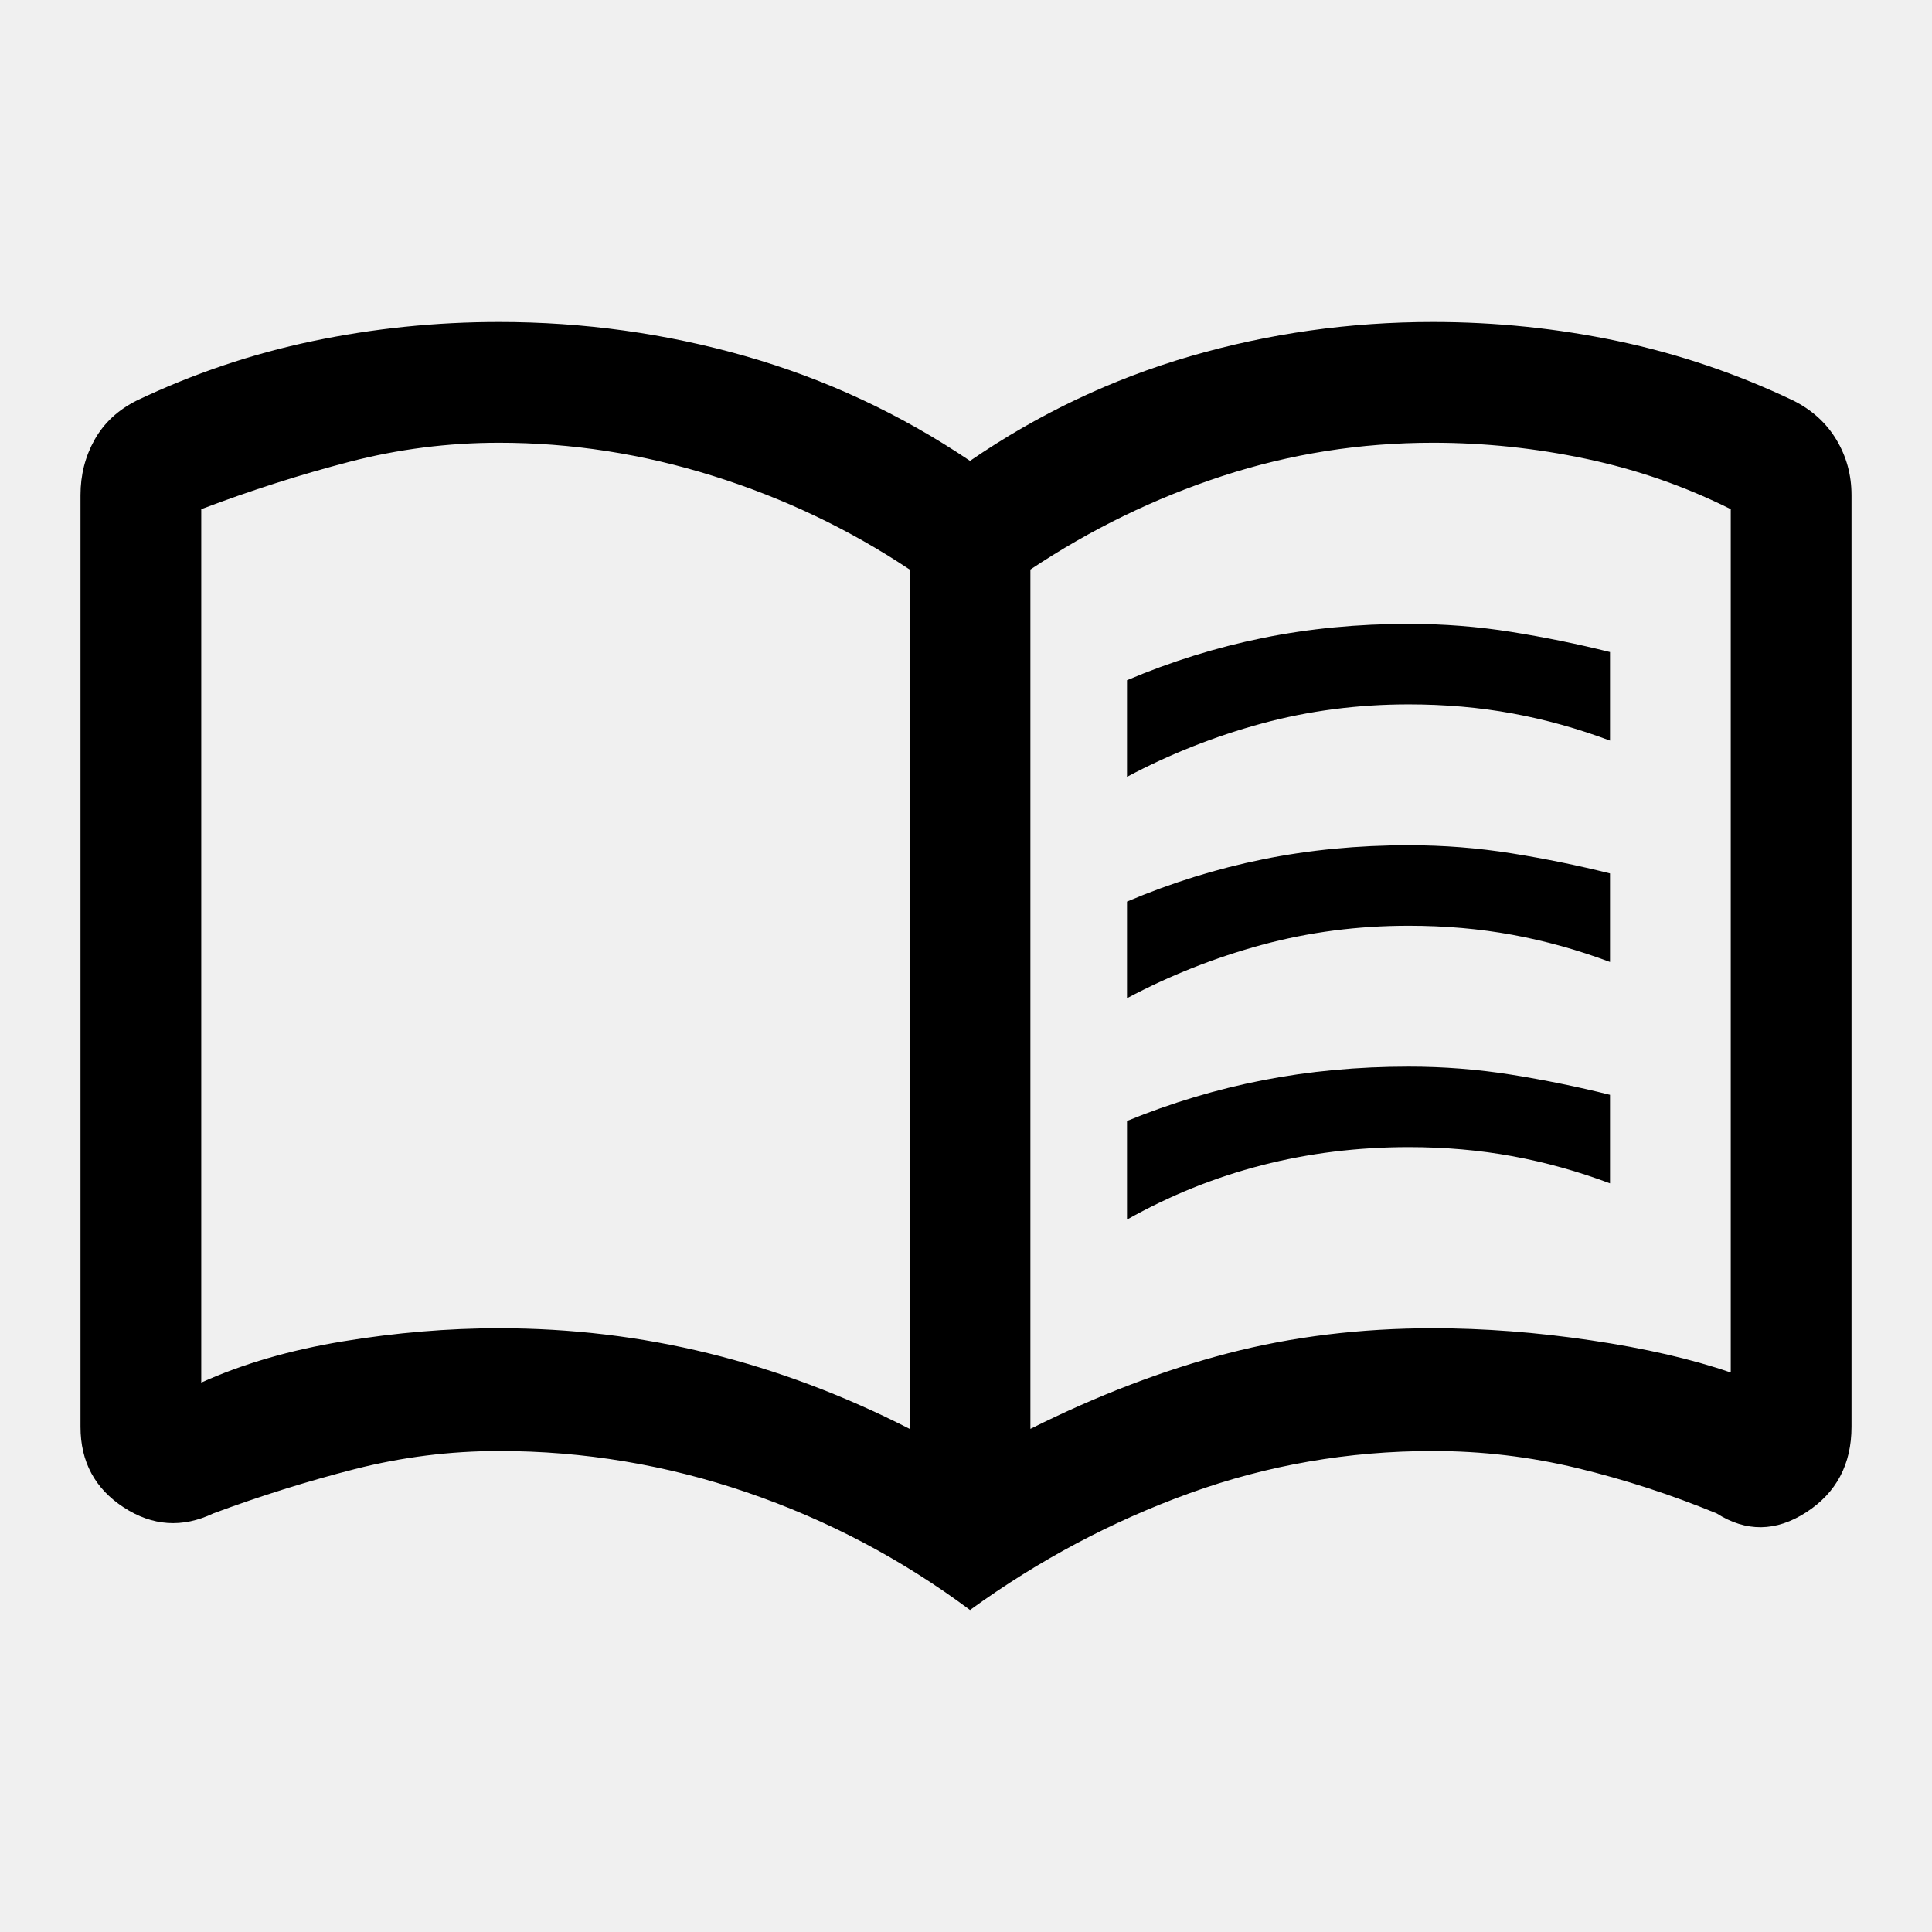
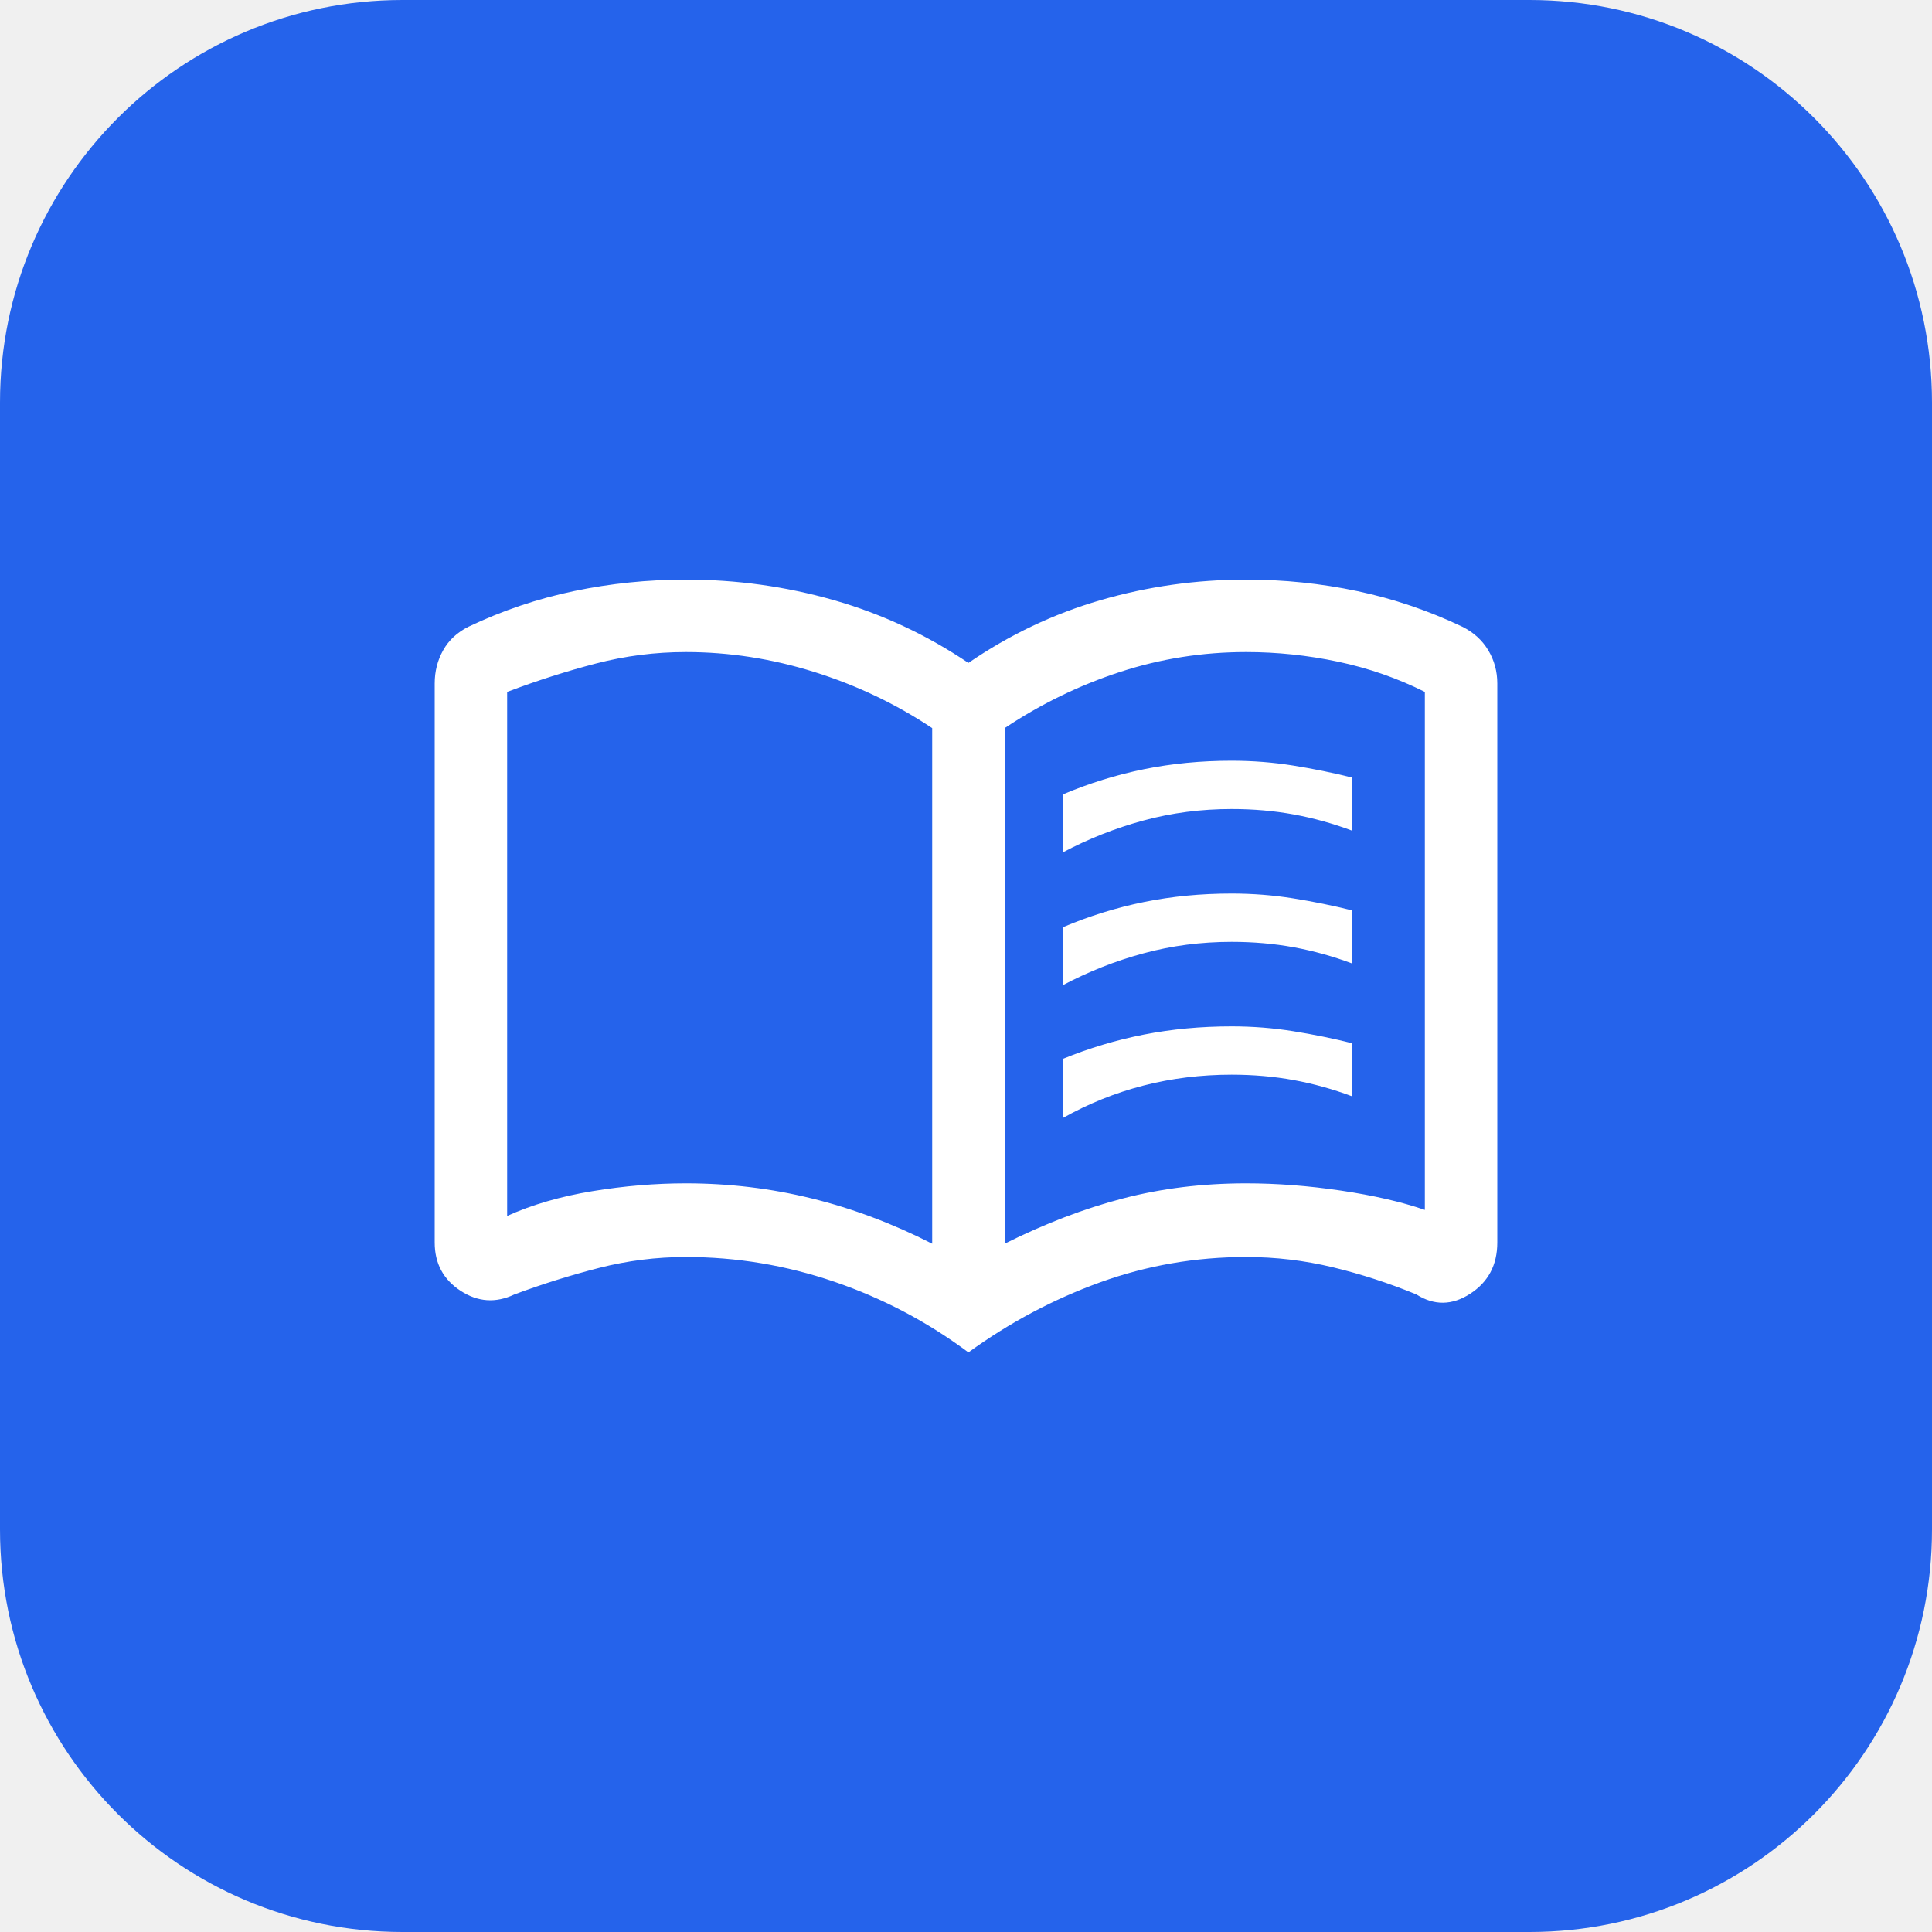
- <svg xmlns="http://www.w3.org/2000/svg" height="48" viewBox="0 -960 960 960" width="48">
-   <path d="M560-574v-48q33-14 67.5-21t72.5-7q26 0 51 4t49 10v44q-24-9-48.5-13.5T700-610q-38 0-73 9.5T560-574Zm0 220v-49q33-13.5 67.5-20.25T700-430q26 0 51 4t49 10v44q-24-9-48.5-13.5T700-390q-38 0-73 9t-67 27Zm0-110v-48q33-14 67.5-21t72.5-7q26 0 51 4t49 10v44q-24-9-48.5-13.5T700-500q-38 0-73 9.5T560-464ZM248-300q53.57 0 104.28 12.5Q403-275 452-250v-427q-45-30-97.62-46.5Q301.76-740 248-740q-38 0-74.5 9.5T100-707v434q31-14 70.5-20.5T248-300Zm264 50q50-25 98-37.5T712-300q38 0 78.5 6t69.5 16v-429q-34-17-71.82-25-37.82-8-76.18-8-54 0-104.5 16.5T512-677v427Zm-30 90q-51-38-111-58.5T248-239q-36.54 0-71.77 9T106-208q-23.1 11-44.55-3Q40-225 40-251v-463q0-15 7-27.5T68-761q42-20 87.39-29.5 45.4-9.5 92.61-9.5 63 0 122.5 17T482-731q51-35 109.5-52T712-800q46.87 0 91.93 9.5Q849-781 891-761q14 7 21.5 19.5T920-714v463q0 27.89-22.5 42.45Q875-194 853-208q-34-14-69.23-22.5Q748.54-239 712-239q-63 0-121 21t-109 58ZM276-489Z" />
+ <svg xmlns="http://www.w3.org/2000/svg" height="192" viewBox="0 -960 960 960" width="192">
+   <rect x="0" y="-960" width="960" height="960" rx="200" fill="#2563eb" />
+   <path fill="#ffffff" transform="translate(192, -192) scale(0.6)" d="M560-574v-48q33-14 67.5-21t72.5-7q26 0 51 4t49 10v44q-24-9-48.5-13.5T700-610q-38 0-73 9.5T560-574Zm0 220v-49q33-13.5 67.5-20.25T700-430q26 0 51 4t49 10v44q-24-9-48.5-13.5T700-390q-38 0-73 9t-67 27Zm0-110v-48q33-14 67.5-21t72.5-7q26 0 51 4t49 10v44q-24-9-48.5-13.5T700-500q-38 0-73 9.5T560-464ZM248-300q53.57 0 104.28 12.5Q403-275 452-250v-427q-45-30-97.62-46.5Q301.76-740 248-740q-38 0-74.5 9.5T100-707v434q31-14 70.5-20.5T248-300Zm264 50q50-25 98-37.5T712-300q38 0 78.5 6t69.5 16v-429q-34-17-71.82-25-37.82-8-76.18-8-54 0-104.5 16.5T512-677v427Zm-30 90q-51-38-111-58.5T248-239q-36.54 0-71.77 9T106-208q-23.1 11-44.55-3Q40-225 40-251v-463q0-15 7-27.5T68-761q42-20 87.39-29.5 45.4-9.5 92.61-9.5 63 0 122.5 17T482-731q51-35 109.5-52T712-800q46.87 0 91.93 9.5Q849-781 891-761q14 7 21.5 19.5T920-714v463q0 27.89-22.5 42.45Q875-194 853-208q-34-14-69.23-22.5Q748.54-239 712-239q-63 0-121 21t-109 58ZM276-489Z" />
</svg>
